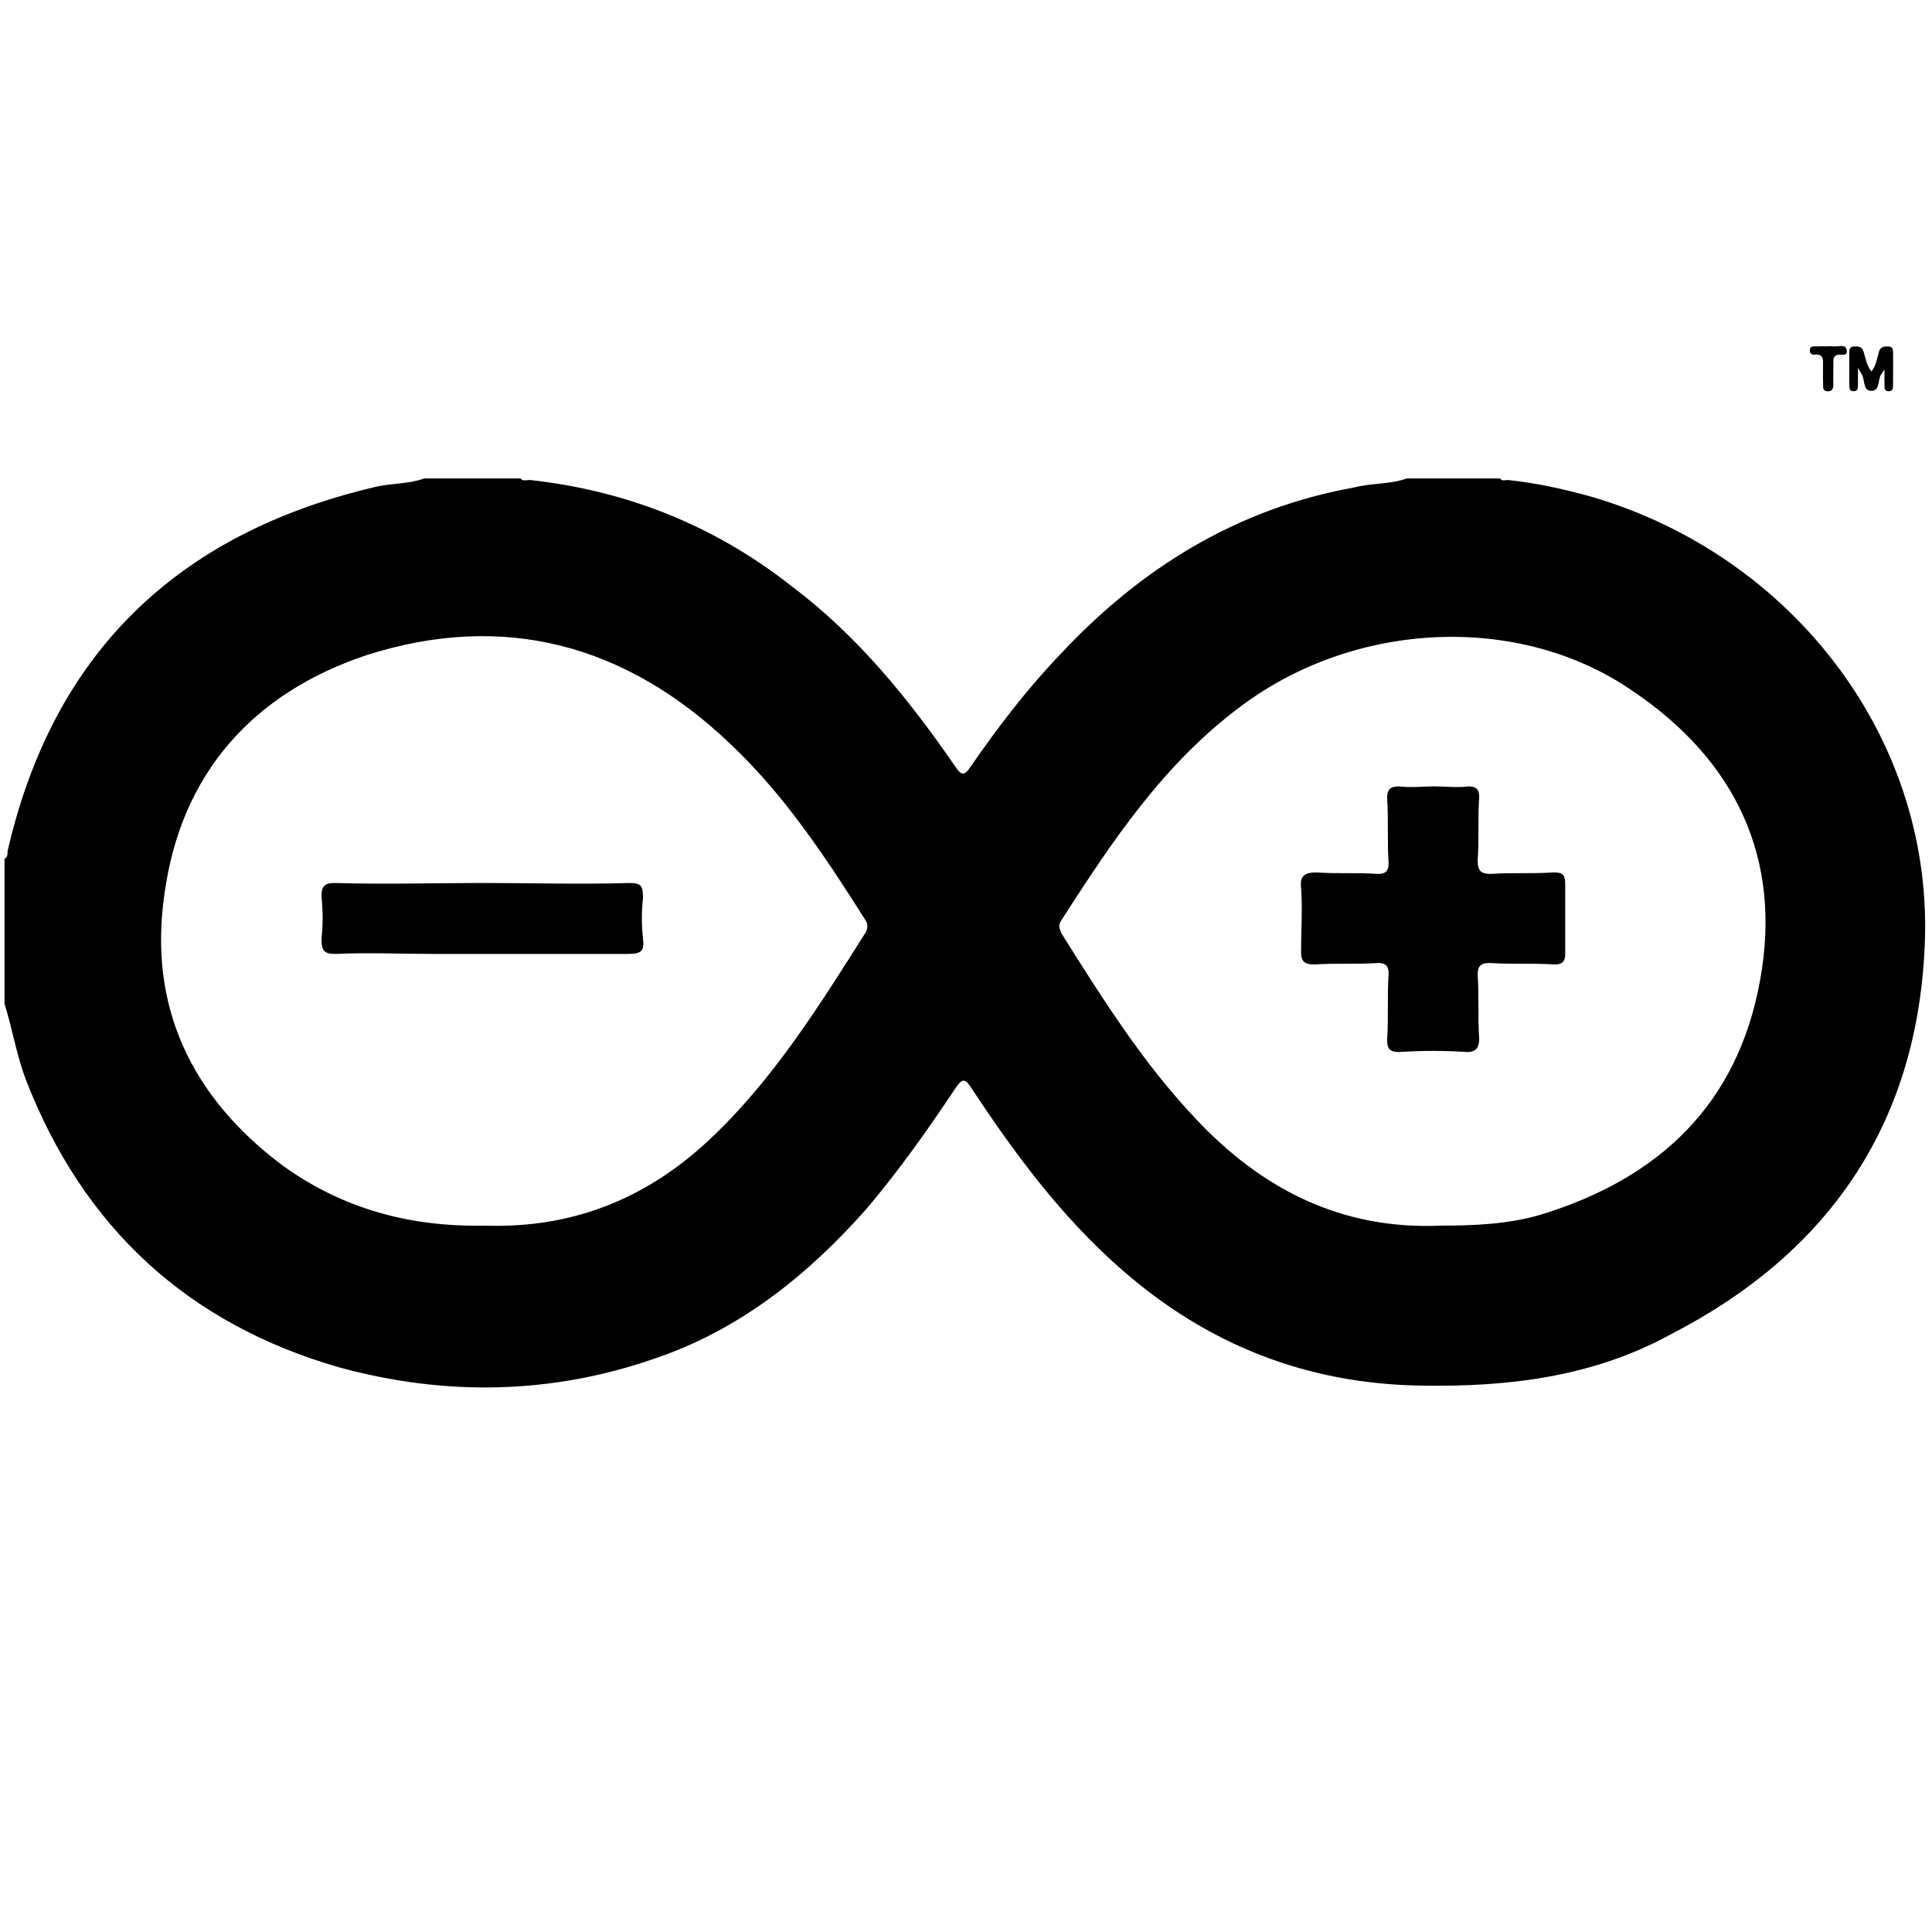
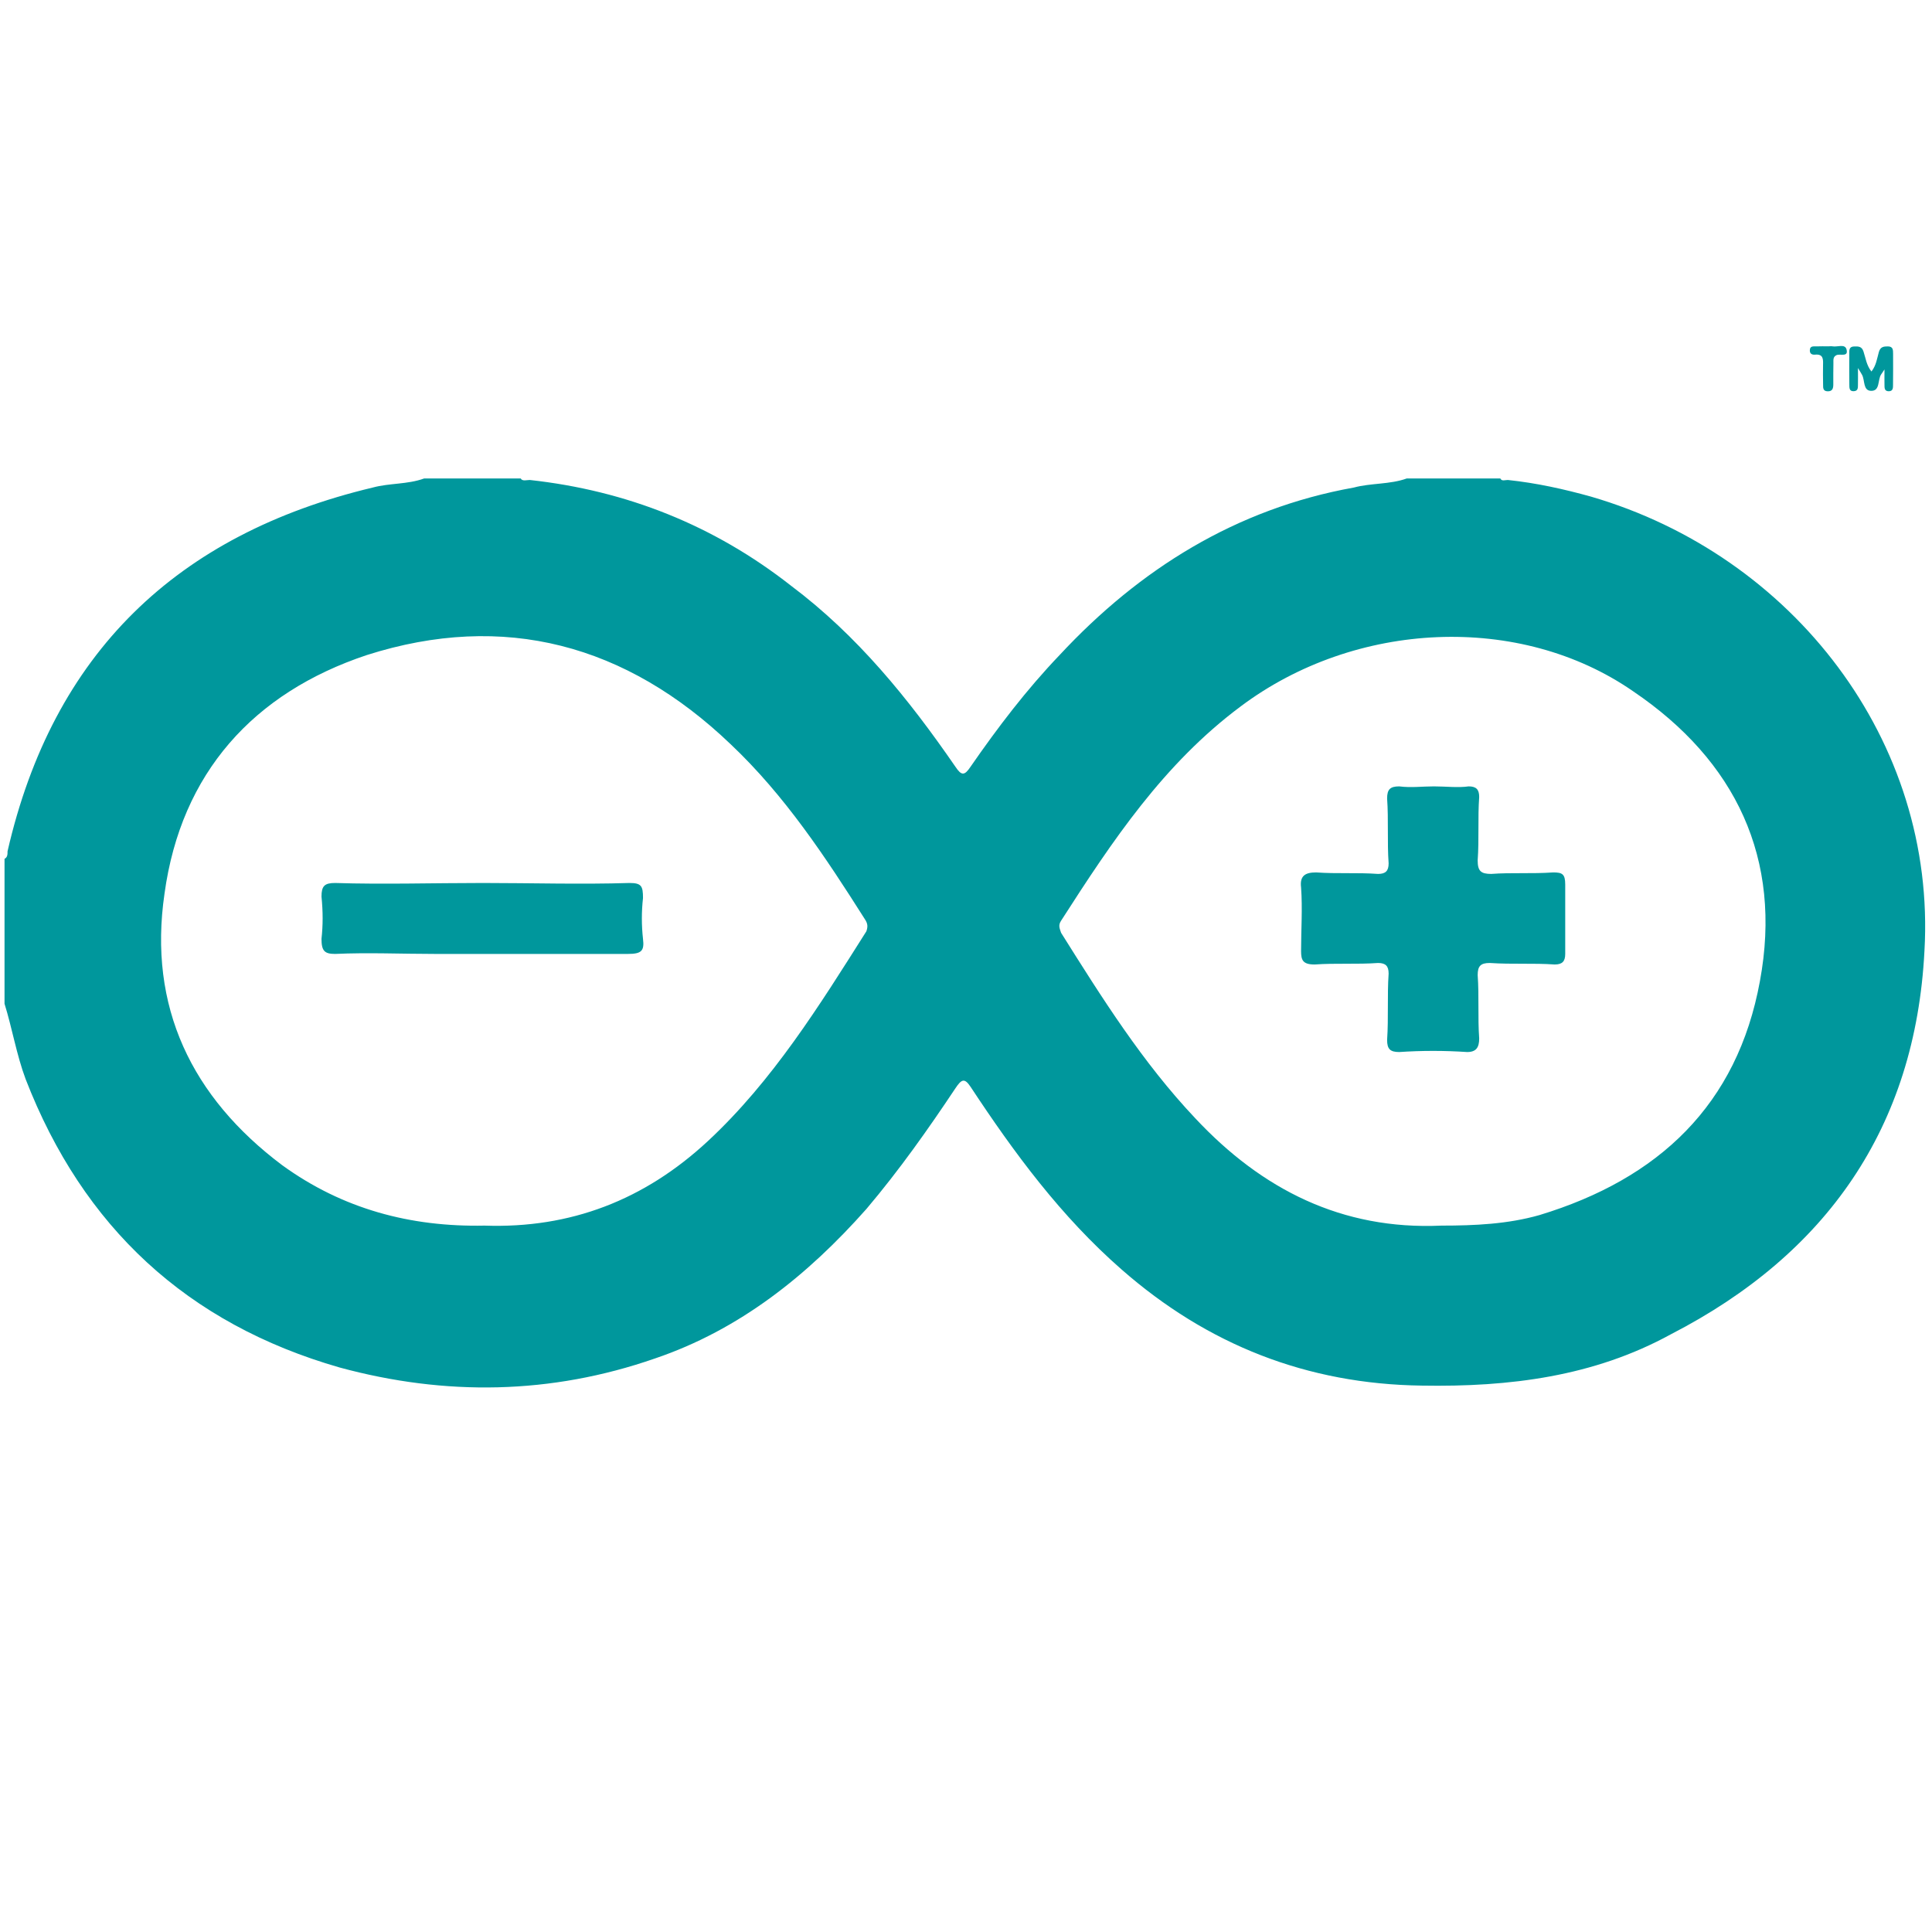
<svg viewBox="0 0 128 128">
-   <g fill="currentColor" fill-rule="evenodd">
+   <g fill="#00979c" fill-rule="evenodd">
    <path d="M.3 66.5v-9.6c.2-.1.2-.3.2-.5 3-13.1 11.2-21 24.2-24.1 1.1-.3 2.3-.2 3.4-.6h6.4c.1.2.4.1.6.1 6.4.7 12.2 3 17.3 7 4.4 3.3 7.8 7.5 10.9 12 .4.6.6.6 1 0 1.8-2.6 3.7-5.1 5.9-7.4 5.3-5.7 11.7-9.7 19.5-11.1 1.1-.3 2.4-.2 3.5-.6h6.2c.1.2.3.1.5.1 1.9.2 3.7.6 5.5 1.1 13.4 3.9 22.9 16.2 22.1 30.1-.6 11.7-6.5 20.1-16.8 25.4-5.1 2.8-10.7 3.5-16.5 3.4-7.6-.1-14.2-2.7-19.9-7.7-4-3.5-7.1-7.7-10-12.1-.4-.6-.6-.5-1 .1-1.8 2.7-3.7 5.4-5.9 8-3.9 4.4-8.4 8-14 9.9-6.9 2.4-13.9 2.5-20.9.6-10.1-2.9-17-9.3-20.8-19.1-.6-1.6-.9-3.4-1.4-5zm31.8 14.7c5.7.2 10.6-1.7 14.8-5.6 4.3-4 7.4-9 10.5-13.9.1-.3.1-.5-.1-.8-2.6-4.1-5.3-8.2-8.9-11.6-6.9-6.6-15-8.8-24.1-5.9-7.5 2.5-12.3 7.8-13.4 15.8-1.1 7.5 1.8 13.5 7.8 18 4 2.9 8.5 4.1 13.4 4zm63.4 0c2.2 0 4.4-.1 6.5-.7 7.9-2.4 13.1-7.3 14.6-15.5 1.5-8.1-1.6-14.6-8.4-19.2-7.5-5.2-18.4-4.7-26 1-5.1 3.8-8.5 8.9-11.9 14.2-.2.3-.1.5 0 .8 2.7 4.3 5.4 8.6 8.9 12.3 4.4 4.7 9.7 7.4 16.3 7.1zm0 0" />
    <path d="M32 58.5c3.2 0 6.5.1 9.7 0 .8 0 .9.2.9 1-.1.9-.1 1.8 0 2.7.1.8-.1 1-1 1H28.8c-2.2 0-4.4-.1-6.6 0-.7 0-.9-.2-.9-1 .1-.9.1-1.8 0-2.8 0-.7.2-.9.9-.9 3.2.1 6.5 0 9.8 0zm63-6.4c.8 0 1.6.1 2.3 0 .5 0 .7.2.7.7-.1 1.4 0 2.8-.1 4.2 0 .7.2.9.9.9 1.3-.1 2.7 0 4.1-.1.6 0 .8.1.8.8v4.6c0 .5-.2.7-.7.7-1.4-.1-2.8 0-4.3-.1-.6 0-.8.2-.8.8.1 1.4 0 2.8.1 4.2 0 .6-.2.9-.8.9-1.5-.1-3-.1-4.5 0-.6 0-.8-.2-.8-.8.1-1.5 0-2.9.1-4.4 0-.5-.2-.7-.7-.7-1.4.1-2.8 0-4.2.1-.8 0-.9-.3-.9-.9 0-1.4.1-2.8 0-4.2-.1-.8.3-1 1-1 1.4.1 2.7 0 4.1.1.5 0 .7-.2.7-.7-.1-1.4 0-2.9-.1-4.3 0-.6.2-.8.8-.8.8.1 1.5 0 2.3 0zm29.852-27.623c-.133.199-.18.265-.223.332-.242.363-.055 1.097-.664 1.086-.54-.012-.403-.684-.594-1.051-.05-.098-.11-.188-.277-.461 0 .504.008.789 0 1.078-.008.195.035.441-.274.457-.312.016-.293-.234-.297-.43-.007-.68-.007-1.355-.003-2.031 0-.23-.036-.496.324-.504.27-.004.504-.015.617.336.144.43.195.91.527 1.324.317-.402.371-.867.492-1.293.102-.347.317-.37.598-.37.356.003.34.253.344.488.004.68.004 1.355-.004 2.035-.004.191.023.445-.281.449-.305 0-.282-.242-.285-.442-.008-.289 0-.574 0-1.003zm-3.712-1.532c.087 0 .18-.015.262 0 .325.063.828-.187.934.2.144.543-.426.27-.668.386-.242.117-.195.332-.2.528-.011.468-.007.937-.007 1.406 0 .258-.05.473-.383.46-.305-.01-.293-.234-.293-.437a36.975 36.975 0 01-.004-1.316c.012-.375.016-.727-.523-.676-.188.016-.352-.039-.352-.277 0-.328.254-.262.442-.27.265-.012.527-.004.793-.004zm0 0" />
  </g>
</svg>
